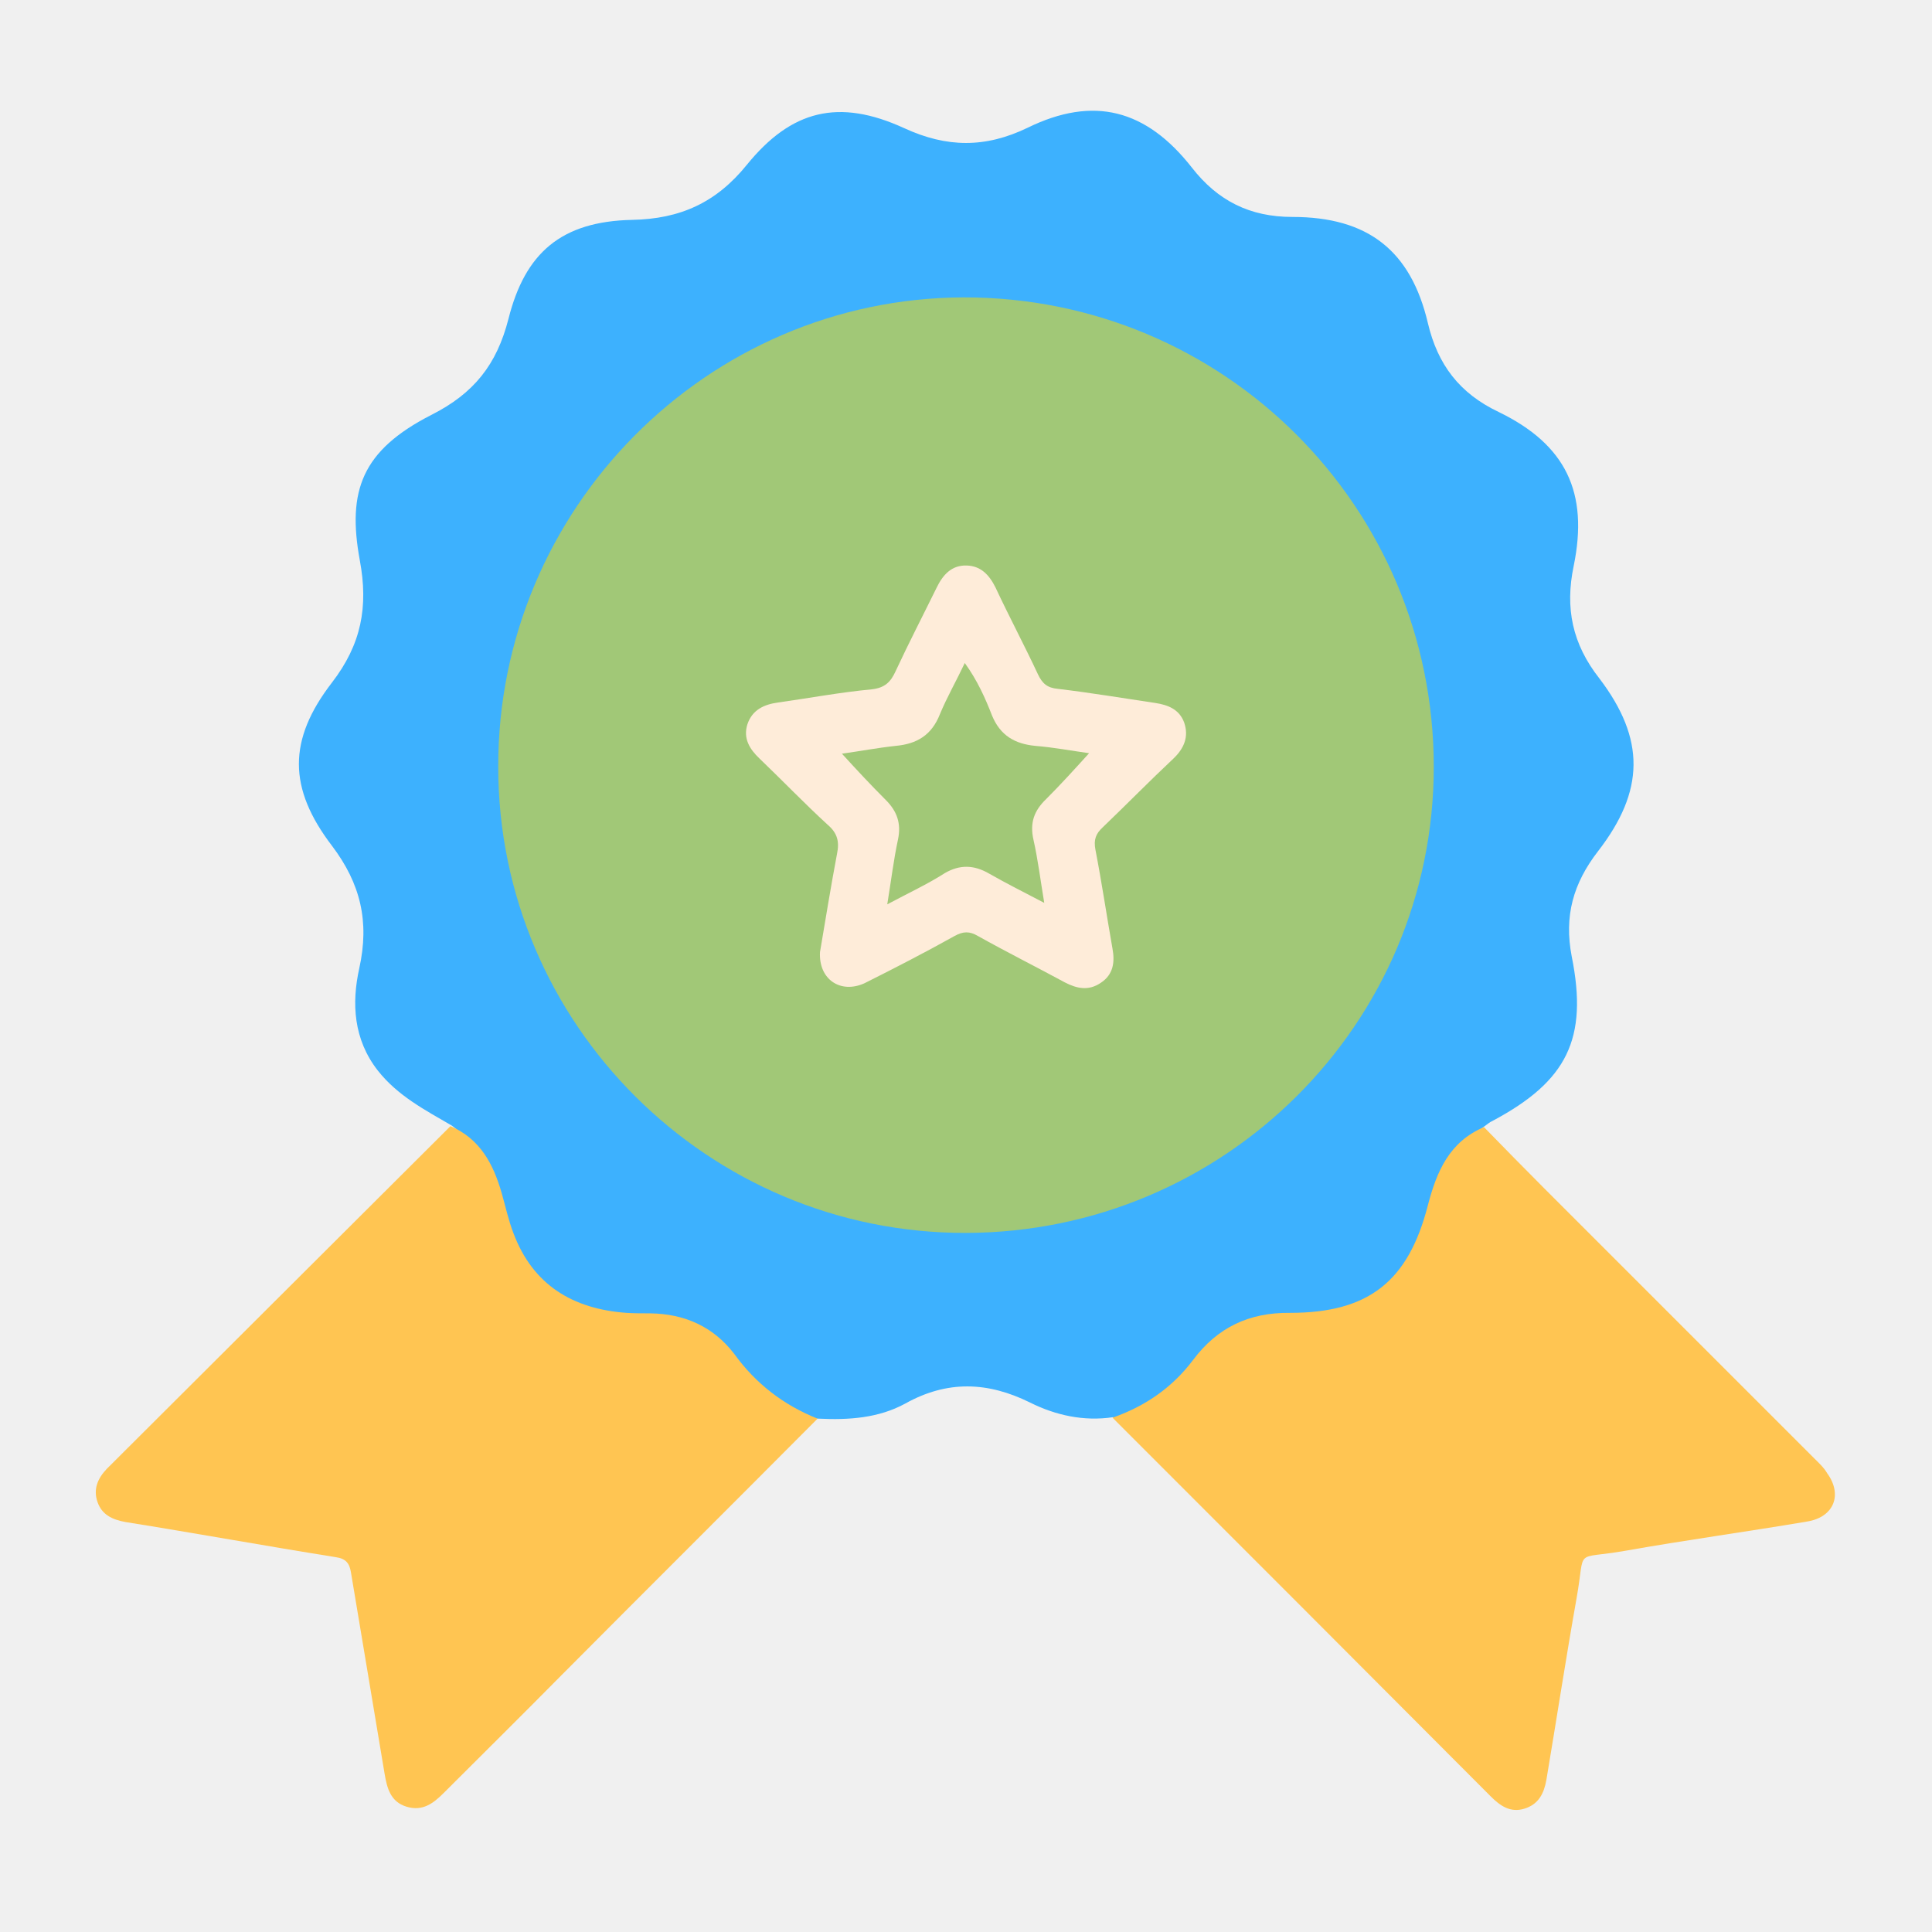
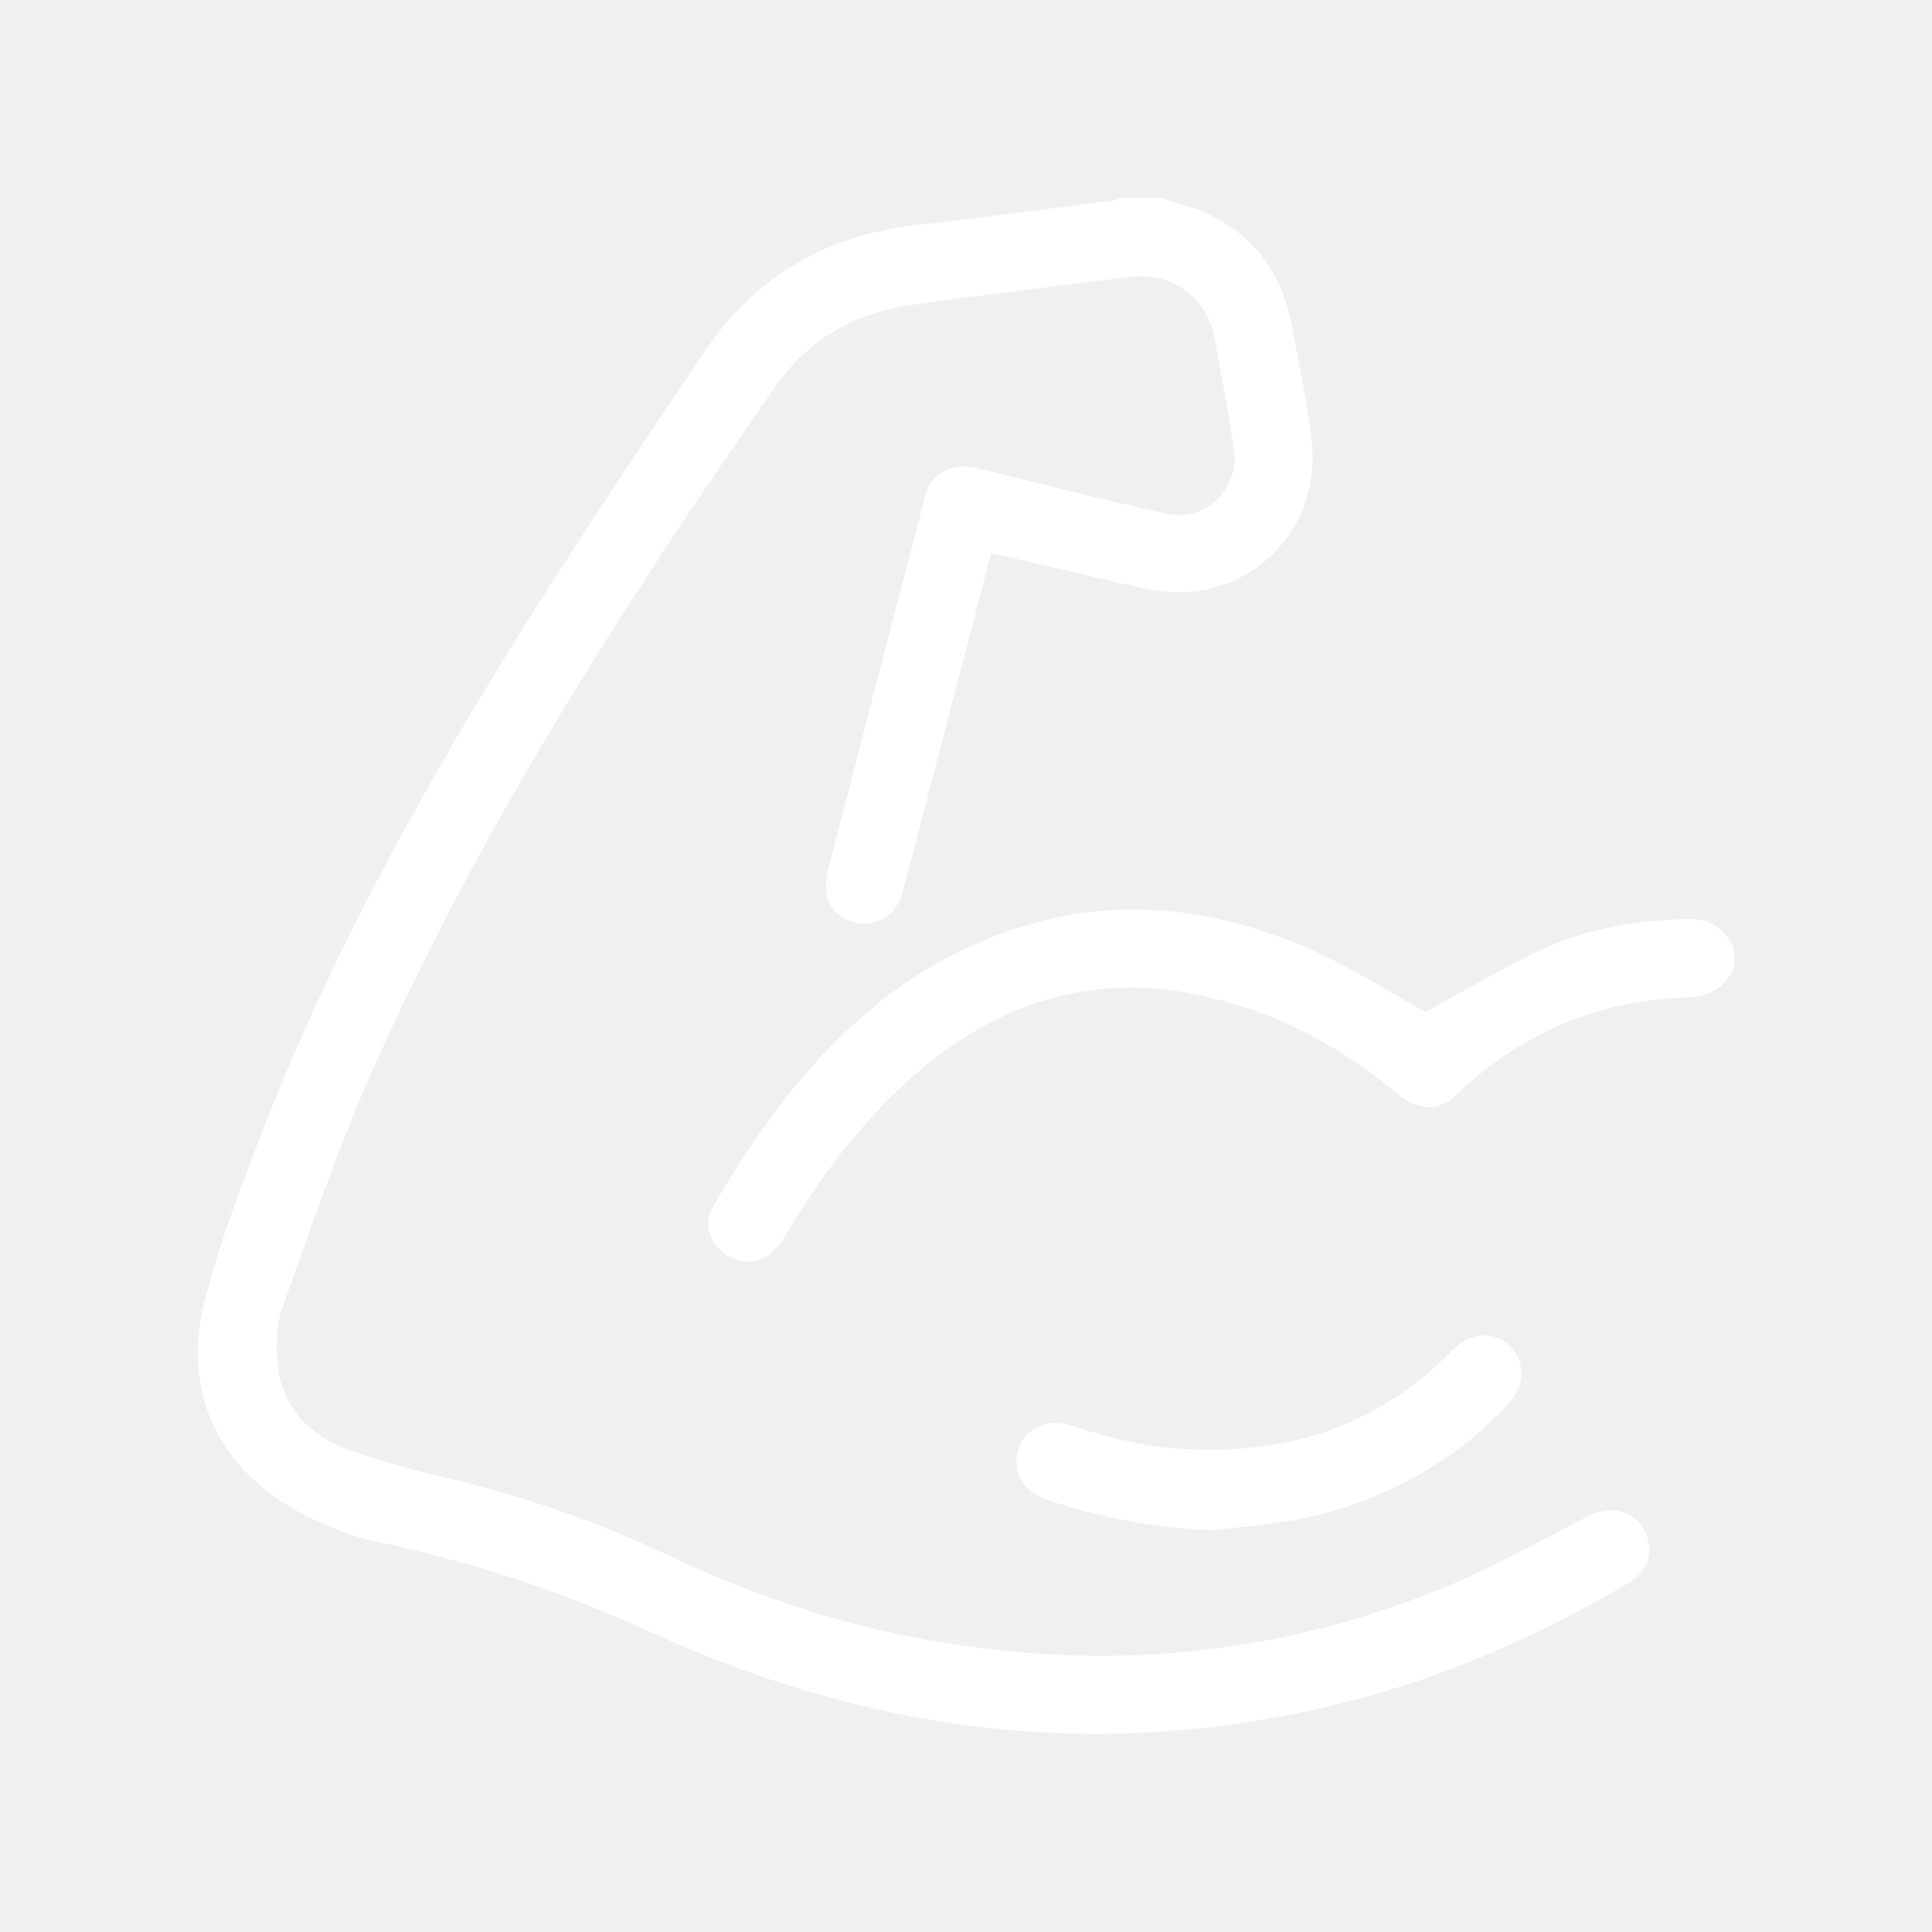
<svg xmlns="http://www.w3.org/2000/svg" version="1.1" id="Calque_1" x="0px" y="0px" viewBox="0 0 396.3 396.3" style="enable-background:new 0 0 396.3 396.3;" xml:space="preserve">
  <style type="text/css">
- 	.st0{fill:#3DB1FE;}
- 	.st1{fill:#FFC552;}
- 	.st2{fill:#A1C877;}
- 	.st3{fill:#FEECD9;}
+ 	.st0{fill:#FFFFFF;}
</style>
  <g>
-     <path class="st0" d="M327.8,174.6c-5.1,6.6-7,13.3-5.4,21.6c3.4,16.9-1,25.6-16.2,33.7c-0.7,0.3-1.2,0.8-1.8,1.2   c-7.1,5.2-9.5,12.8-12,20.8c-4,12.3-13.2,18.7-26.1,18.3c-9.5-0.2-16.6,3.2-22,10.8c-3.1,4.3-7.7,7-12.4,9.3   c-1.2,0.6-2.4,0.7-3.6,0.4c-6,0.9-11.8-0.4-17-3c-8.7-4.3-17-4.6-25.6,0.2c-5.5,3-11.6,3.4-17.8,3.1c-4.8,0.2-8-3.2-11.4-5.7   c-2-1.5-3.8-3.3-5.2-5.4c-4.9-7-11.8-9.7-20-9.6c-4.2,0.1-8.2-0.6-12.1-2.1c-8.1-2.9-13-9.1-15.2-16.9c-2.3-7.8-4.5-15.3-11.3-20.4   c-5.5-3.2-11.1-6.1-15.2-11.3c-5-6.4-5.4-13.8-3.8-21c2.1-9.5,0.3-17.3-5.6-25.1c-9-11.8-9.1-21.7,0-33.5c6-7.8,7.5-15.5,5.7-25.1   c-2.6-14.2,0.4-22.5,14.7-29.8c8.7-4.4,13.4-10.3,15.8-19.7c3.4-13.5,10.8-20,25.4-20.3c9.8-0.2,17.2-3.5,23.5-11.3   c9.1-11.2,18.8-13.7,32.3-7.5c8.7,4,16.6,4.1,25.3-0.1c13.5-6.6,24.3-3.8,33.7,8.2c5.3,6.8,11.9,10.1,20.6,10.1   c15.5,0,24.3,6.9,27.8,21.8c2,8.5,6.5,14.4,14.5,18.2c13.8,6.7,18.5,16.5,15.4,31.6c-1.8,8.6-0.3,16,5.3,23.1   C337.5,151.6,337.4,162.2,327.8,174.6z" />
-     <path class="st1" d="M167.7,291c-17.6,17.7-35.3,35.3-52.9,53c-7.9,8-15.9,15.9-23.8,23.8c-2.1,2.1-4.3,3.8-7.6,2.8   c-3.3-1-4-3.8-4.5-6.7c-2.3-13.8-4.6-27.5-6.9-41.3c-0.3-1.9-1-2.9-3.2-3.2c-14.4-2.3-28.7-4.9-43.1-7.2c-2.7-0.5-4.8-1.5-5.7-4.1   c-0.9-2.6,0-4.8,1.9-6.8c23.5-23.4,47-46.9,70.5-70.3c6.1,2.6,8.8,7.8,10.5,13.7c0.8,2.8,1.4,5.6,2.4,8.2   c4,10.7,12.2,15.6,23.2,16.4c1.6,0.1,3.2,0.1,4.9,0.1c7,0.1,12.9,2.7,17.2,8.3C155,283.8,160.7,288.2,167.7,291z" />
-     <path class="st1" d="M370.7,312.1c-12.4,2.1-24.9,3.8-37.3,6c-10.8,1.9-8.1-0.9-10,9.7c-2.2,12.4-4.1,24.8-6.2,37.3   c-0.5,2.8-1.6,5-4.5,5.9c-2.9,0.9-5-0.6-6.9-2.5c-25.8-25.9-51.7-51.8-77.6-77.7c6.6-2.3,12.2-6.1,16.5-11.8   c5-6.7,11.5-9.8,19.9-9.7c16.2,0,24.3-6.5,28.3-22.1c1.8-6.9,4.4-13,11.5-16c4.1,4.2,8.2,8.4,12.3,12.5   c18.5,18.5,36.9,36.9,55.4,55.4c1,1,2,1.9,2.7,3.1C378,306.6,376.2,311.2,370.7,312.1z" />
-     <path class="st2" d="M198.1,252.9c-52.8,0.1-95.9-42.8-95.9-95.6c-0.1-52.9,42.8-96.1,95.4-96.3c53.4-0.1,96.5,42.9,96.5,96.3   C294.1,210.1,251.1,252.8,198.1,252.9z" />
-     <path class="st3" d="M168.2,195.3c1.1-6.5,2.2-13.3,3.5-20.2c0.5-2.4,0.1-4.2-1.9-5.9c-4.8-4.4-9.3-9.1-14-13.6   c-2-1.9-3.4-4.1-2.5-7c1-3,3.4-4.1,6.3-4.5c6.4-0.9,12.8-2.1,19.2-2.7c2.7-0.3,3.9-1.5,4.9-3.7c2.7-5.8,5.6-11.4,8.4-17.1   c1.3-2.7,3.1-4.7,6.2-4.6c2.9,0.1,4.6,1.9,5.9,4.5c2.8,6,5.9,11.8,8.7,17.8c0.9,1.9,1.9,2.8,4.1,3c6.7,0.8,13.3,1.9,20,2.9   c2.6,0.4,4.9,1.3,5.9,4c1,2.9,0,5.3-2.2,7.4c-4.9,4.6-9.6,9.4-14.5,14.1c-1.4,1.3-1.9,2.5-1.5,4.6c1.3,6.7,2.3,13.5,3.5,20.3   c0.5,2.7,0.2,5.3-2.4,7c-2.5,1.7-4.9,1.2-7.4-0.1c-5.9-3.2-11.9-6.2-17.8-9.5c-1.7-1-3-1-4.8,0c-6.1,3.4-12.3,6.6-18.5,9.7   C172.4,203.9,167.9,200.9,168.2,195.3z" />
-     <path class="st2" d="M182,185.5c0.8-4.9,1.3-9.1,2.2-13.3c0.7-3.3-0.2-5.8-2.5-8.1c-3-3-5.9-6.1-9-9.5c3.6-0.5,7.3-1.2,11-1.6   c4.4-0.4,7.4-2.2,9.1-6.5c1.4-3.4,3.3-6.7,5.1-10.5c2.6,3.6,4.2,7.2,5.6,10.8c1.7,4.1,4.7,5.8,8.9,6.2c3.7,0.3,7.4,1,11,1.5   c-2.9,3.2-5.8,6.4-8.8,9.4c-2.5,2.4-3.4,4.9-2.6,8.4c0.9,4,1.4,8.1,2.2,12.9c-4.2-2.2-7.8-4-11.3-6c-3.1-1.8-6-1.9-9.1-0.1   C190.2,181.4,186.5,183.1,182,185.5z" />
+     <path class="st0" d="M333.9,324.8c-17.1,10.1-35.1,18.2-54.3,23.4c-50.7,13.8-99.7,8-147-13.8c-17.9-8.2-36.4-14.2-55.6-18.2   c-5-1.1-10-3.1-14.6-5.5c-17.2-8.8-25.2-24.7-20.5-43.5c3.2-12.7,8-25.1,12.8-37.4c14.5-36.7,33.7-71,54.7-104.3   c11.5-18.2,23.5-36.1,35.5-53.9c10.4-15.3,25.2-23.5,43.6-25.5c13.3-1.5,26.6-3.3,40-5c0.4,0,0.7-0.3,1.1-0.5h8.6   c3.4,1.1,6.9,1.9,10.1,3.5c8.9,4.5,14.4,11.7,16.4,21.4c1.6,8.1,3.3,16.3,4.3,24.5c2.5,19.9-14.6,35.2-34.3,30.7   c-9.5-2.1-19-4.4-28.4-6.6c-0.9-0.2-1.8-0.3-3-0.6c-2.1,8.2-4.2,16.2-6.3,24.1c-3.9,15.1-7.8,30.1-11.8,45.2   c-1.2,4.5-4.2,6.8-8.4,6.7c-3.7-0.2-6.9-2.8-7.3-6.6c-0.2-1.8,0.2-3.7,0.6-5.4c6.3-24.4,12.6-48.8,19-73.1c0.2-0.8,0.3-1.6,0.5-2.4   c1.3-4.9,5.8-7.2,10.7-6c13,3.2,26,6.5,39.1,9.4c7.9,1.7,15-5.3,13.7-13.3c-1.2-7.7-2.6-15.4-4-23c-1.6-8.1-8.7-13.3-17.2-12.3   c-8.5,1-17.1,2.1-25.6,3.2c-6.9,0.9-13.9,1.6-20.7,2.8c-11,1.8-20.1,7.2-26.5,16.4c-31.2,44.8-60.6,90.6-82.8,140.6   c-7,15.8-12.6,32.2-18.4,48.5c-1.3,3.6-1.3,7.9-0.9,11.8c0.9,8.5,6.3,14.1,13.8,17c7.2,2.8,14.8,4.6,22.3,6.4   c15.2,3.7,29.8,8.8,43.9,15.5c20.8,9.9,42.5,16.5,65.4,19.2c32.8,4,64.6-0.3,95.1-13.1c9.7-4.1,18.9-9.3,28.3-14.1   c5.5-2.8,11-0.5,12.3,5.1C339,319.4,337.4,322.7,333.9,324.8z" />
+     <path class="st0" d="M355.7,194.4v4.3c-2.1,4.2-5.4,5.8-10.1,5.9c-18.1,0.7-33.8,7.5-46.9,20c-3.6,3.5-7.8,3.3-12-0.2   c-12.6-10.5-26.8-17.8-42.9-20.7c-20.8-3.8-38.9,2.3-54.8,15.6c-11.6,9.7-20.5,21.7-28.2,34.6c-2.5,4.1-5.6,5.6-9.4,4.6   c-4.8-1.3-7.7-6.6-5.2-10.9c14.5-24.8,32.1-46.5,60.3-56.5c21.9-7.8,43.4-5.1,64.2,4.5c7.7,3.6,14.8,8.2,21.7,12   c7.7-4.2,15.3-8.8,23.3-12.6c9.8-4.6,20.3-6.3,31.1-6.5C351.1,188.5,353.8,190.7,355.7,194.4z" />
+     <path class="st0" d="M309.5,287.9c-12,12.8-26.9,20.6-44,23.9c-5.6,1.1-11.4,1.4-17,2.1c-11.7-0.4-23-2.6-34.1-6.4   c-4.6-1.6-6.9-5.8-5.5-10.2c1.3-4.2,5.8-6.5,10.4-5c8.2,2.7,16.5,4.7,25.2,5c20.7,0.9,38.7-5.3,53.4-20.3c3.7-3.7,8.3-4.1,11.7-1   C312.9,279.2,313,284.1,309.5,287.9z" />
  </g>
</svg>
